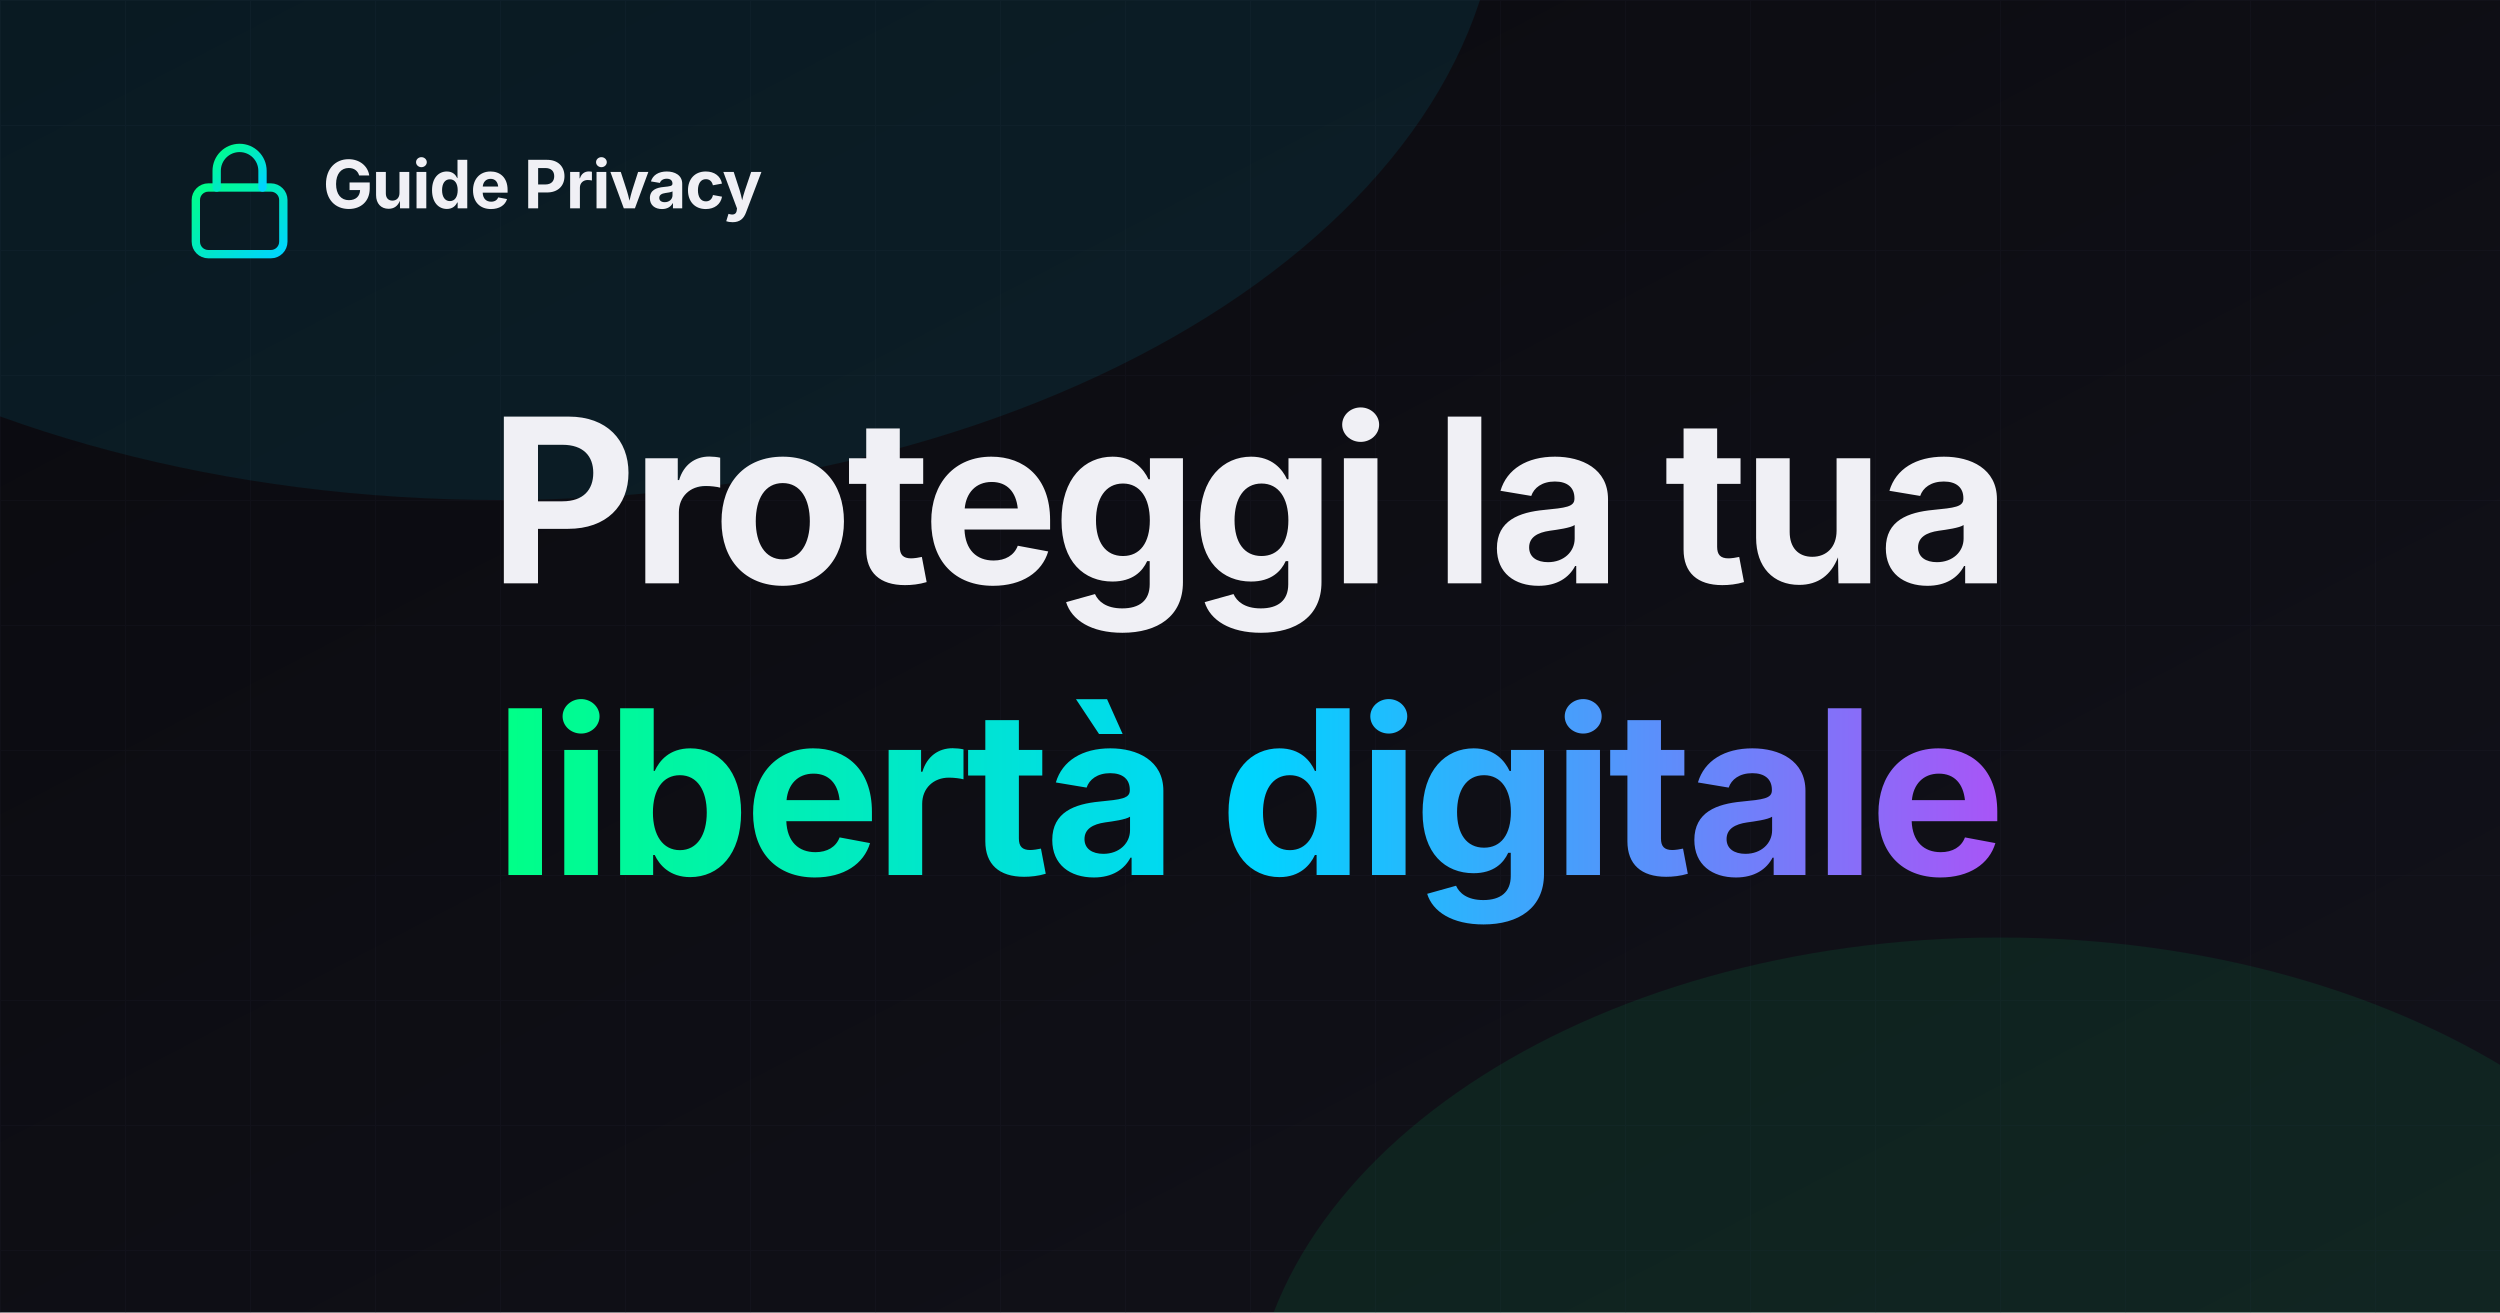
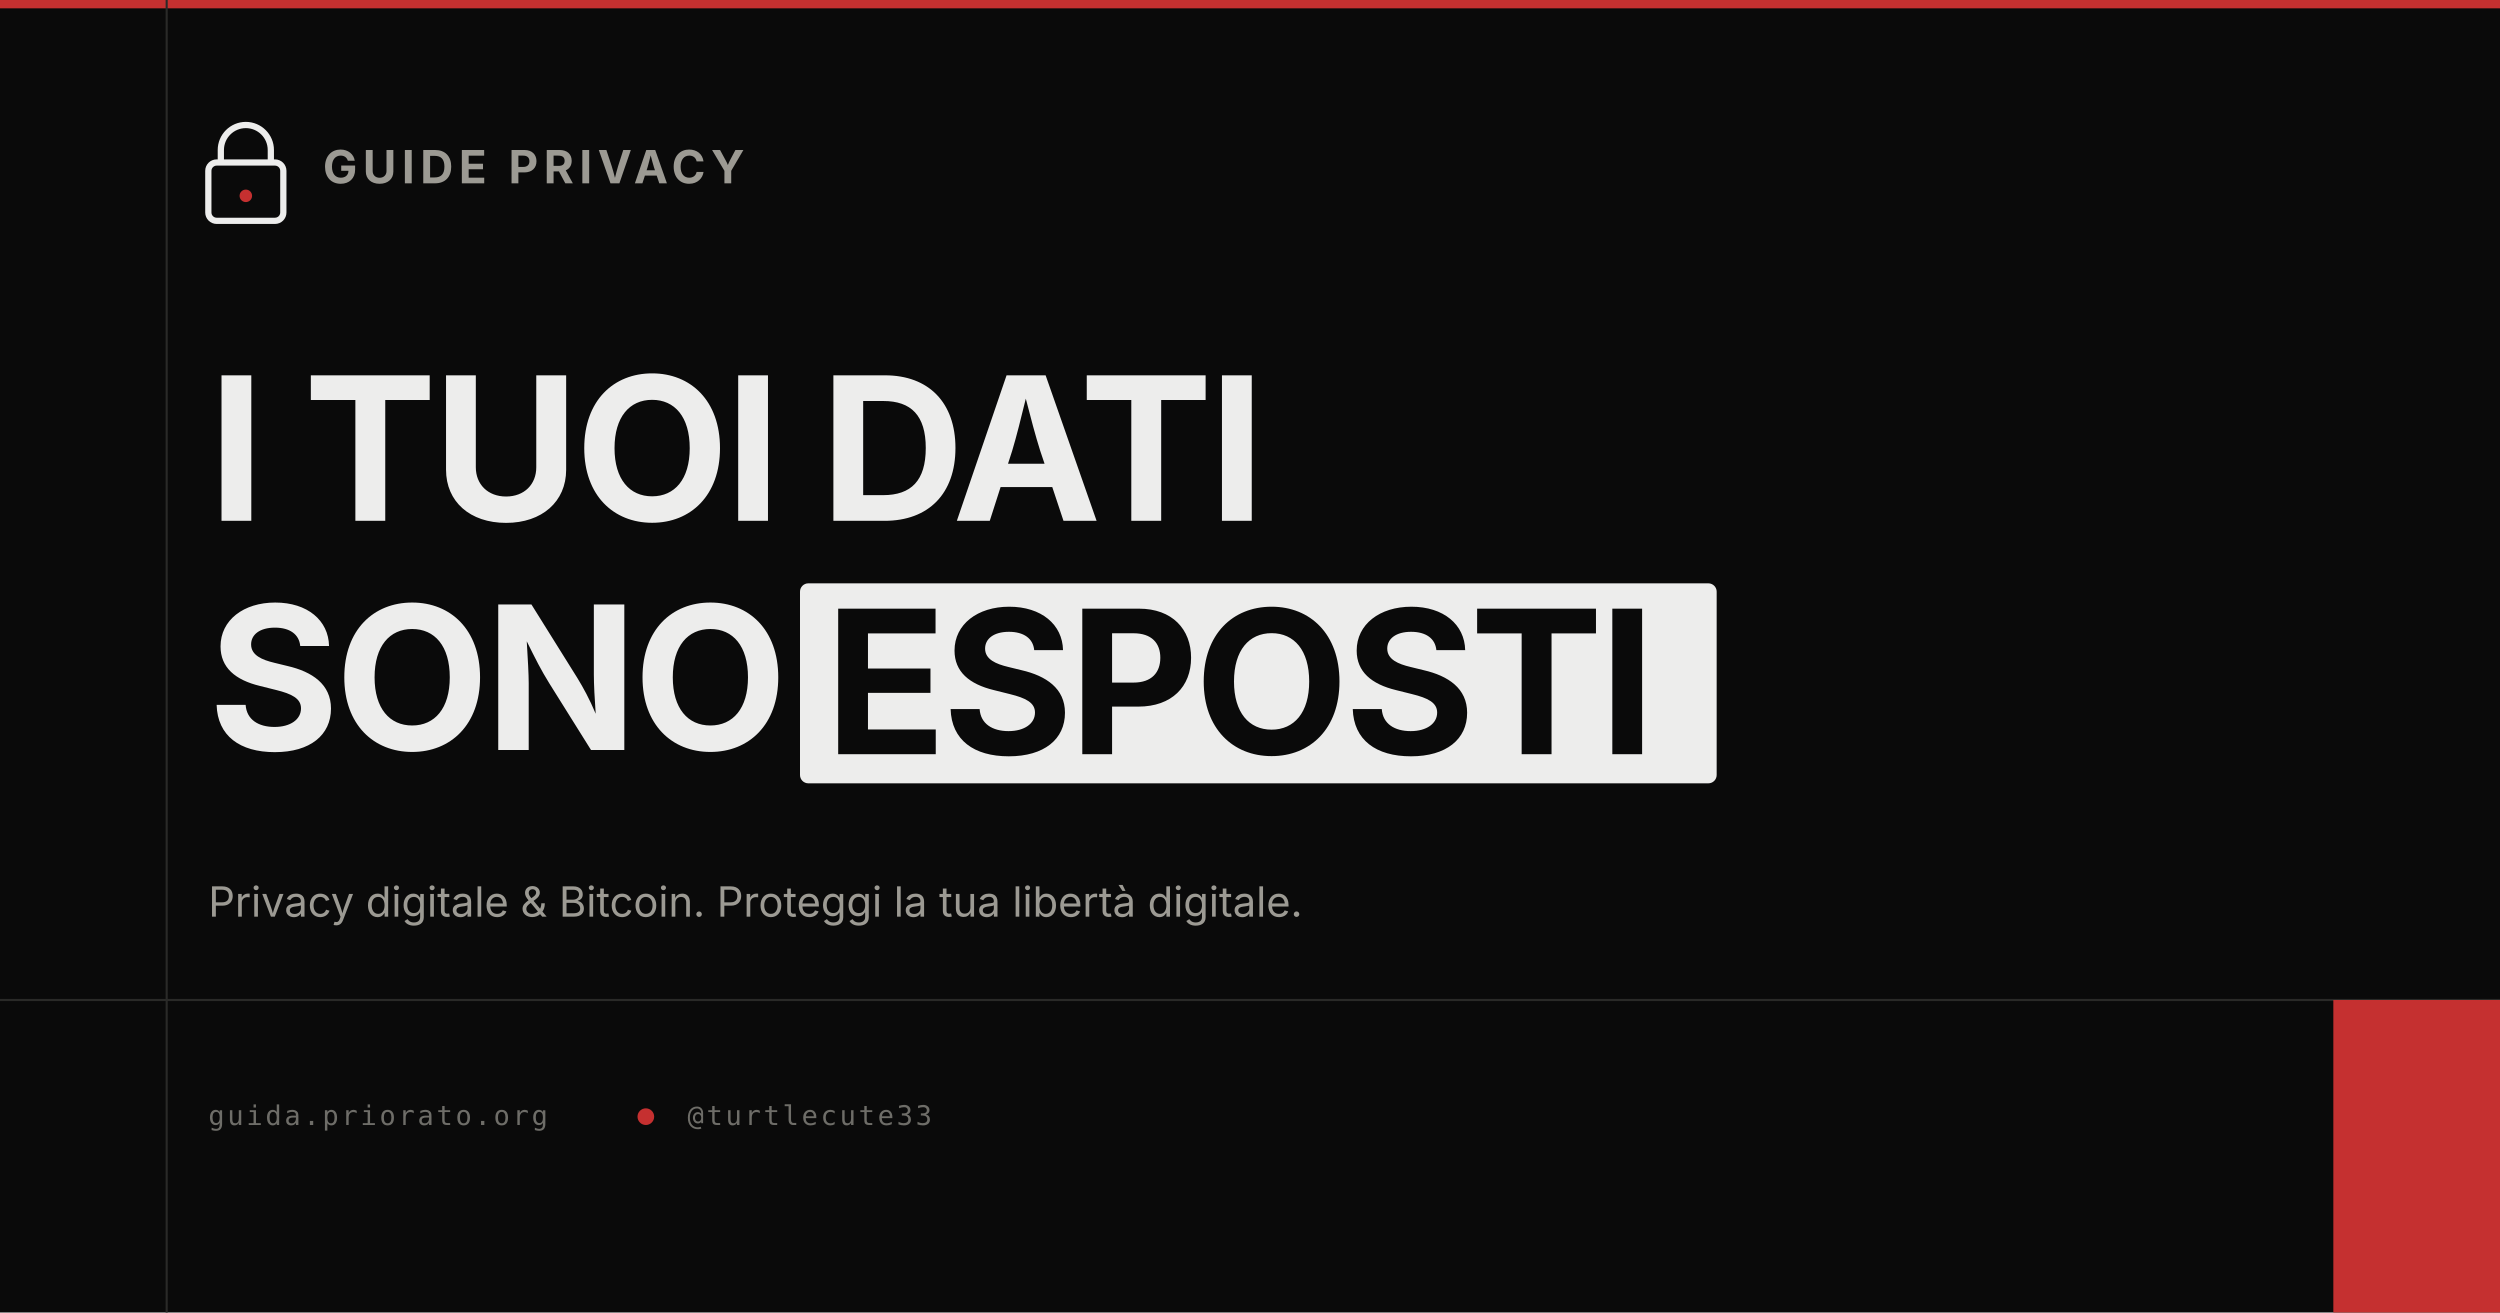
<svg xmlns="http://www.w3.org/2000/svg" viewBox="0 0 1200 630">
  <defs>
-     <linearGradient id="bgGrad" x1="0%" y1="0%" x2="100%" y2="100%">
-       <stop offset="0%" stop-color="#0a0a0f" />
-       <stop offset="100%" stop-color="#12121a" />
-     </linearGradient>
-     <linearGradient id="textGrad" x1="0%" y1="0%" x2="100%" y2="0%">
-       <stop offset="0%" stop-color="#00ff88" />
-       <stop offset="50%" stop-color="#00d4ff" />
-       <stop offset="100%" stop-color="#a855f7" />
-     </linearGradient>
-     <linearGradient id="lockGrad" x1="0" y1="0" x2="1" y2="1">
-       <stop offset="0%" stop-color="#00ff88" />
-       <stop offset="100%" stop-color="#00d4ff" />
-     </linearGradient>
+     <clipPath id="clip">
+       <rect width="1200" height="630" rx="0" />
+     </clipPath>
  </defs>
-   <rect width="1200" height="630" fill="url(#bgGrad)" />
-   <g opacity="0.15">
-     <pattern id="grid" width="60" height="60" patternUnits="userSpaceOnUse">
-       <path d="M 60 0 L 0 0 0 60" fill="none" stroke="#2a2a3a" stroke-width="1" />
-     </pattern>
-     <rect width="1200" height="630" fill="url(#grid)" />
+   <rect width="1200" height="630" fill="#0a0a0a" />
+   <rect width="1200" height="4" fill="#c53030" />
+   <line x1="80" y1="0" x2="80" y2="630" stroke="#2a2a28" stroke-width="1" />
+   <line x1="0" y1="480" x2="1200" y2="480" stroke="#2a2a28" stroke-width="1" />
+   <g transform="translate(100, 60)">
+     <rect x="0" y="18" width="36" height="28" rx="4" fill="none" stroke="#ededec" stroke-width="3" />
+     <path d="M6 18V12a12 12 0 0 1 24 0v6" fill="none" stroke="#ededec" stroke-width="3" />
+     <circle cx="18" cy="34" r="3" fill="#c53030" />
  </g>
-   <ellipse cx="240" cy="-60" rx="480" ry="300" fill="rgba(0, 212, 255, 0.08)" />
-   <ellipse cx="960" cy="690" rx="360" ry="240" fill="rgba(0, 255, 136, 0.08)" />
-   <g transform="translate(80, 45)">
-     <path d="M50 45H20a6 6 0 0 0-6 6v20a6 6 0 0 0 6 6h30a6 6 0 0 0 6-6V51a6 6 0 0 0-6-6Z" fill="none" stroke="url(#lockGrad)" stroke-width="4" stroke-linecap="round" stroke-linejoin="round" />
-     <path d="M24 45V37a11 11 0 0 1 22 0v8" fill="none" stroke="url(#lockGrad)" stroke-width="4" stroke-linecap="round" stroke-linejoin="round" />
-   </g>
-   <text x="155" y="100" font-family="system-ui, -apple-system, sans-serif" font-size="32" font-weight="700" fill="#f0f0f5" letter-spacing="-0.5">Guide Privacy</text>
-   <text x="600" y="280" font-family="system-ui, -apple-system, sans-serif" font-size="110" font-weight="700" fill="#f0f0f5" letter-spacing="-3" text-anchor="middle">Proteggi la tua</text>
-   <text x="600" y="420" font-family="system-ui, -apple-system, sans-serif" font-size="110" font-weight="700" fill="url(#textGrad)" letter-spacing="-3" text-anchor="middle">libertà digitale</text>
+   <text x="155" y="88" font-family="system-ui, -apple-system, sans-serif" font-size="22" font-weight="700" fill="#9c9a93" letter-spacing="0.12em" text-transform="uppercase">GUIDE PRIVACY</text>
+   <text x="100" y="250" font-family="system-ui, -apple-system, sans-serif" font-size="96" font-weight="700" fill="#ededec" letter-spacing="-2" text-transform="uppercase">I TUOI DATI</text>
+   <text x="100" y="360" font-family="system-ui, -apple-system, sans-serif" font-size="96" font-weight="700" letter-spacing="-2" text-transform="uppercase">
+     <tspan fill="#ededec">SONO </tspan>
+     <tspan fill="#0a0a0a" style="background:#ededec">ESPOSTI</tspan>
+   </text>
+   <rect x="384" y="280" width="440" height="96" rx="4" fill="#ededec" />
+   <text x="396" y="362" font-family="system-ui, -apple-system, sans-serif" font-size="96" font-weight="700" fill="#0a0a0a" letter-spacing="-2" text-transform="uppercase">ESPOSTI</text>
+   <text x="100" y="440" font-family="system-ui, -apple-system, sans-serif" font-size="20" fill="#9c9a93" letter-spacing="0">Privacy digitale &amp; Bitcoin. Proteggi la tua libertà digitale.</text>
+   <text x="100" y="540" font-family="ui-monospace, monospace" font-size="13" fill="#6e6d68" letter-spacing="0.1em" text-transform="uppercase">guida.priorato.org</text>
+   <circle cx="310" cy="536" r="4" fill="#c53030" />
+   <text x="330" y="540" font-family="ui-monospace, monospace" font-size="13" fill="#6e6d68" letter-spacing="0.1em" text-transform="uppercase">@turtlecute33</text>
+   <rect x="1120" y="480" width="80" height="150" fill="#c53030" />
</svg>
